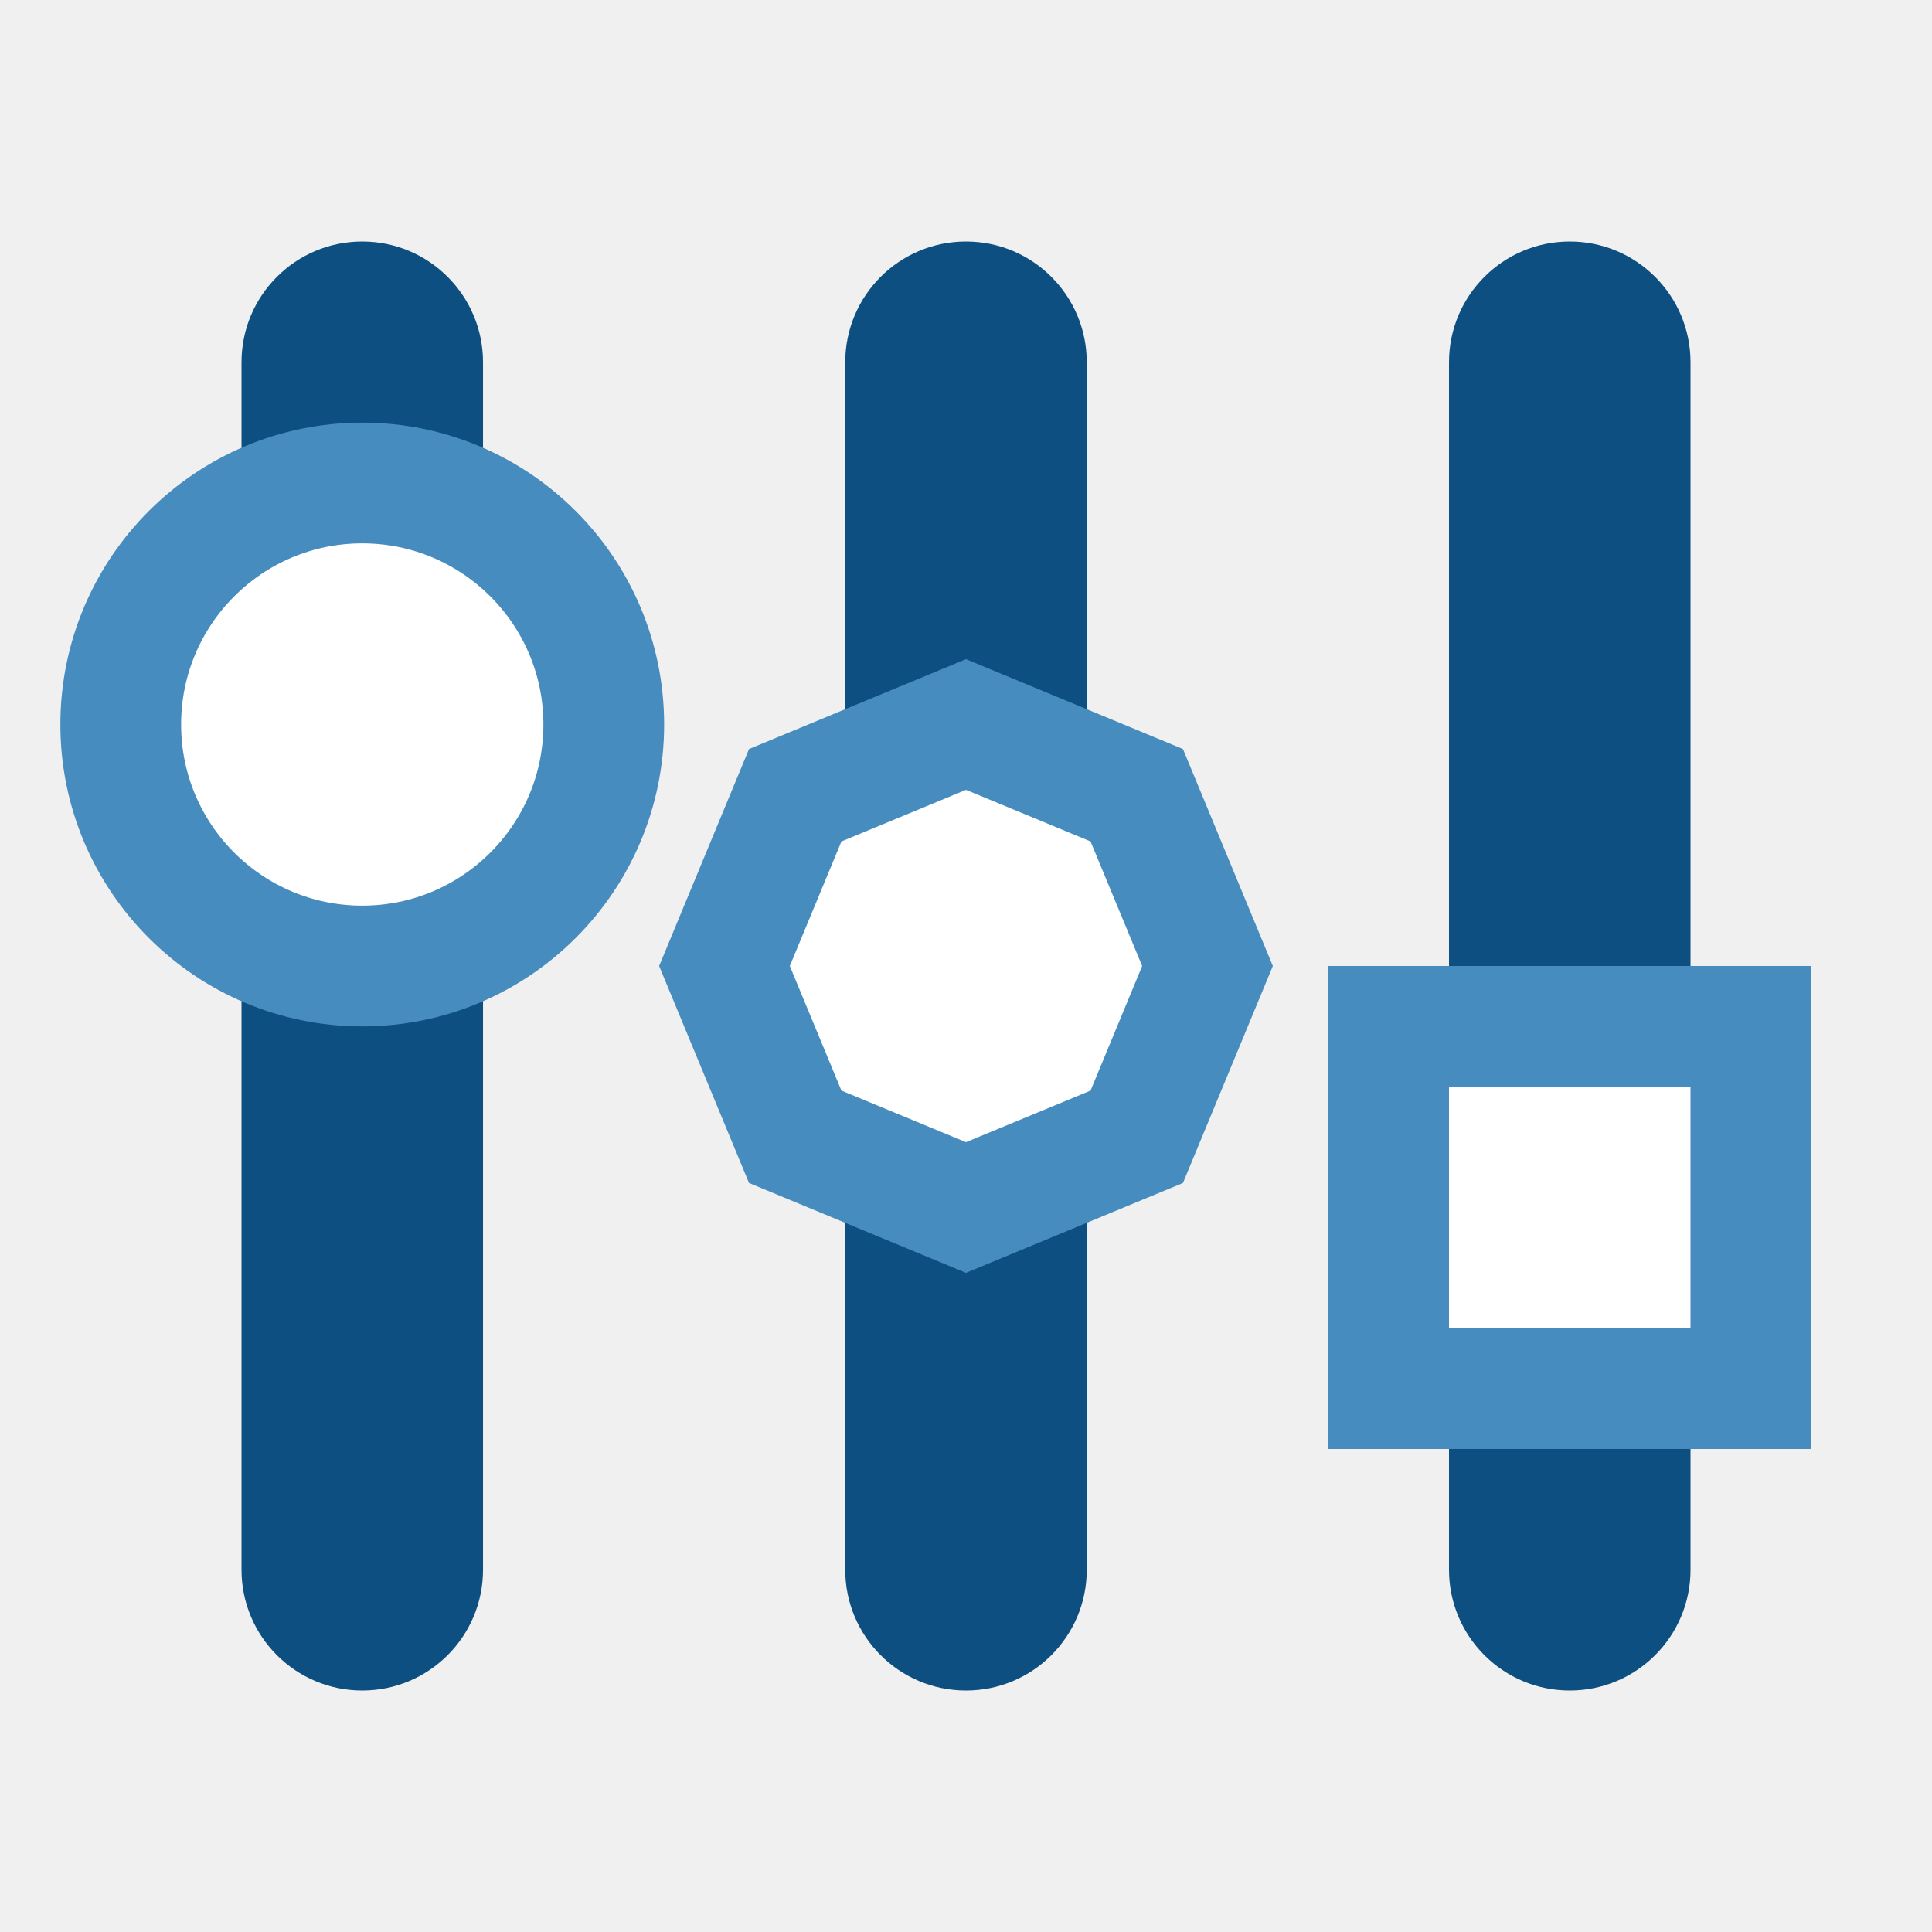
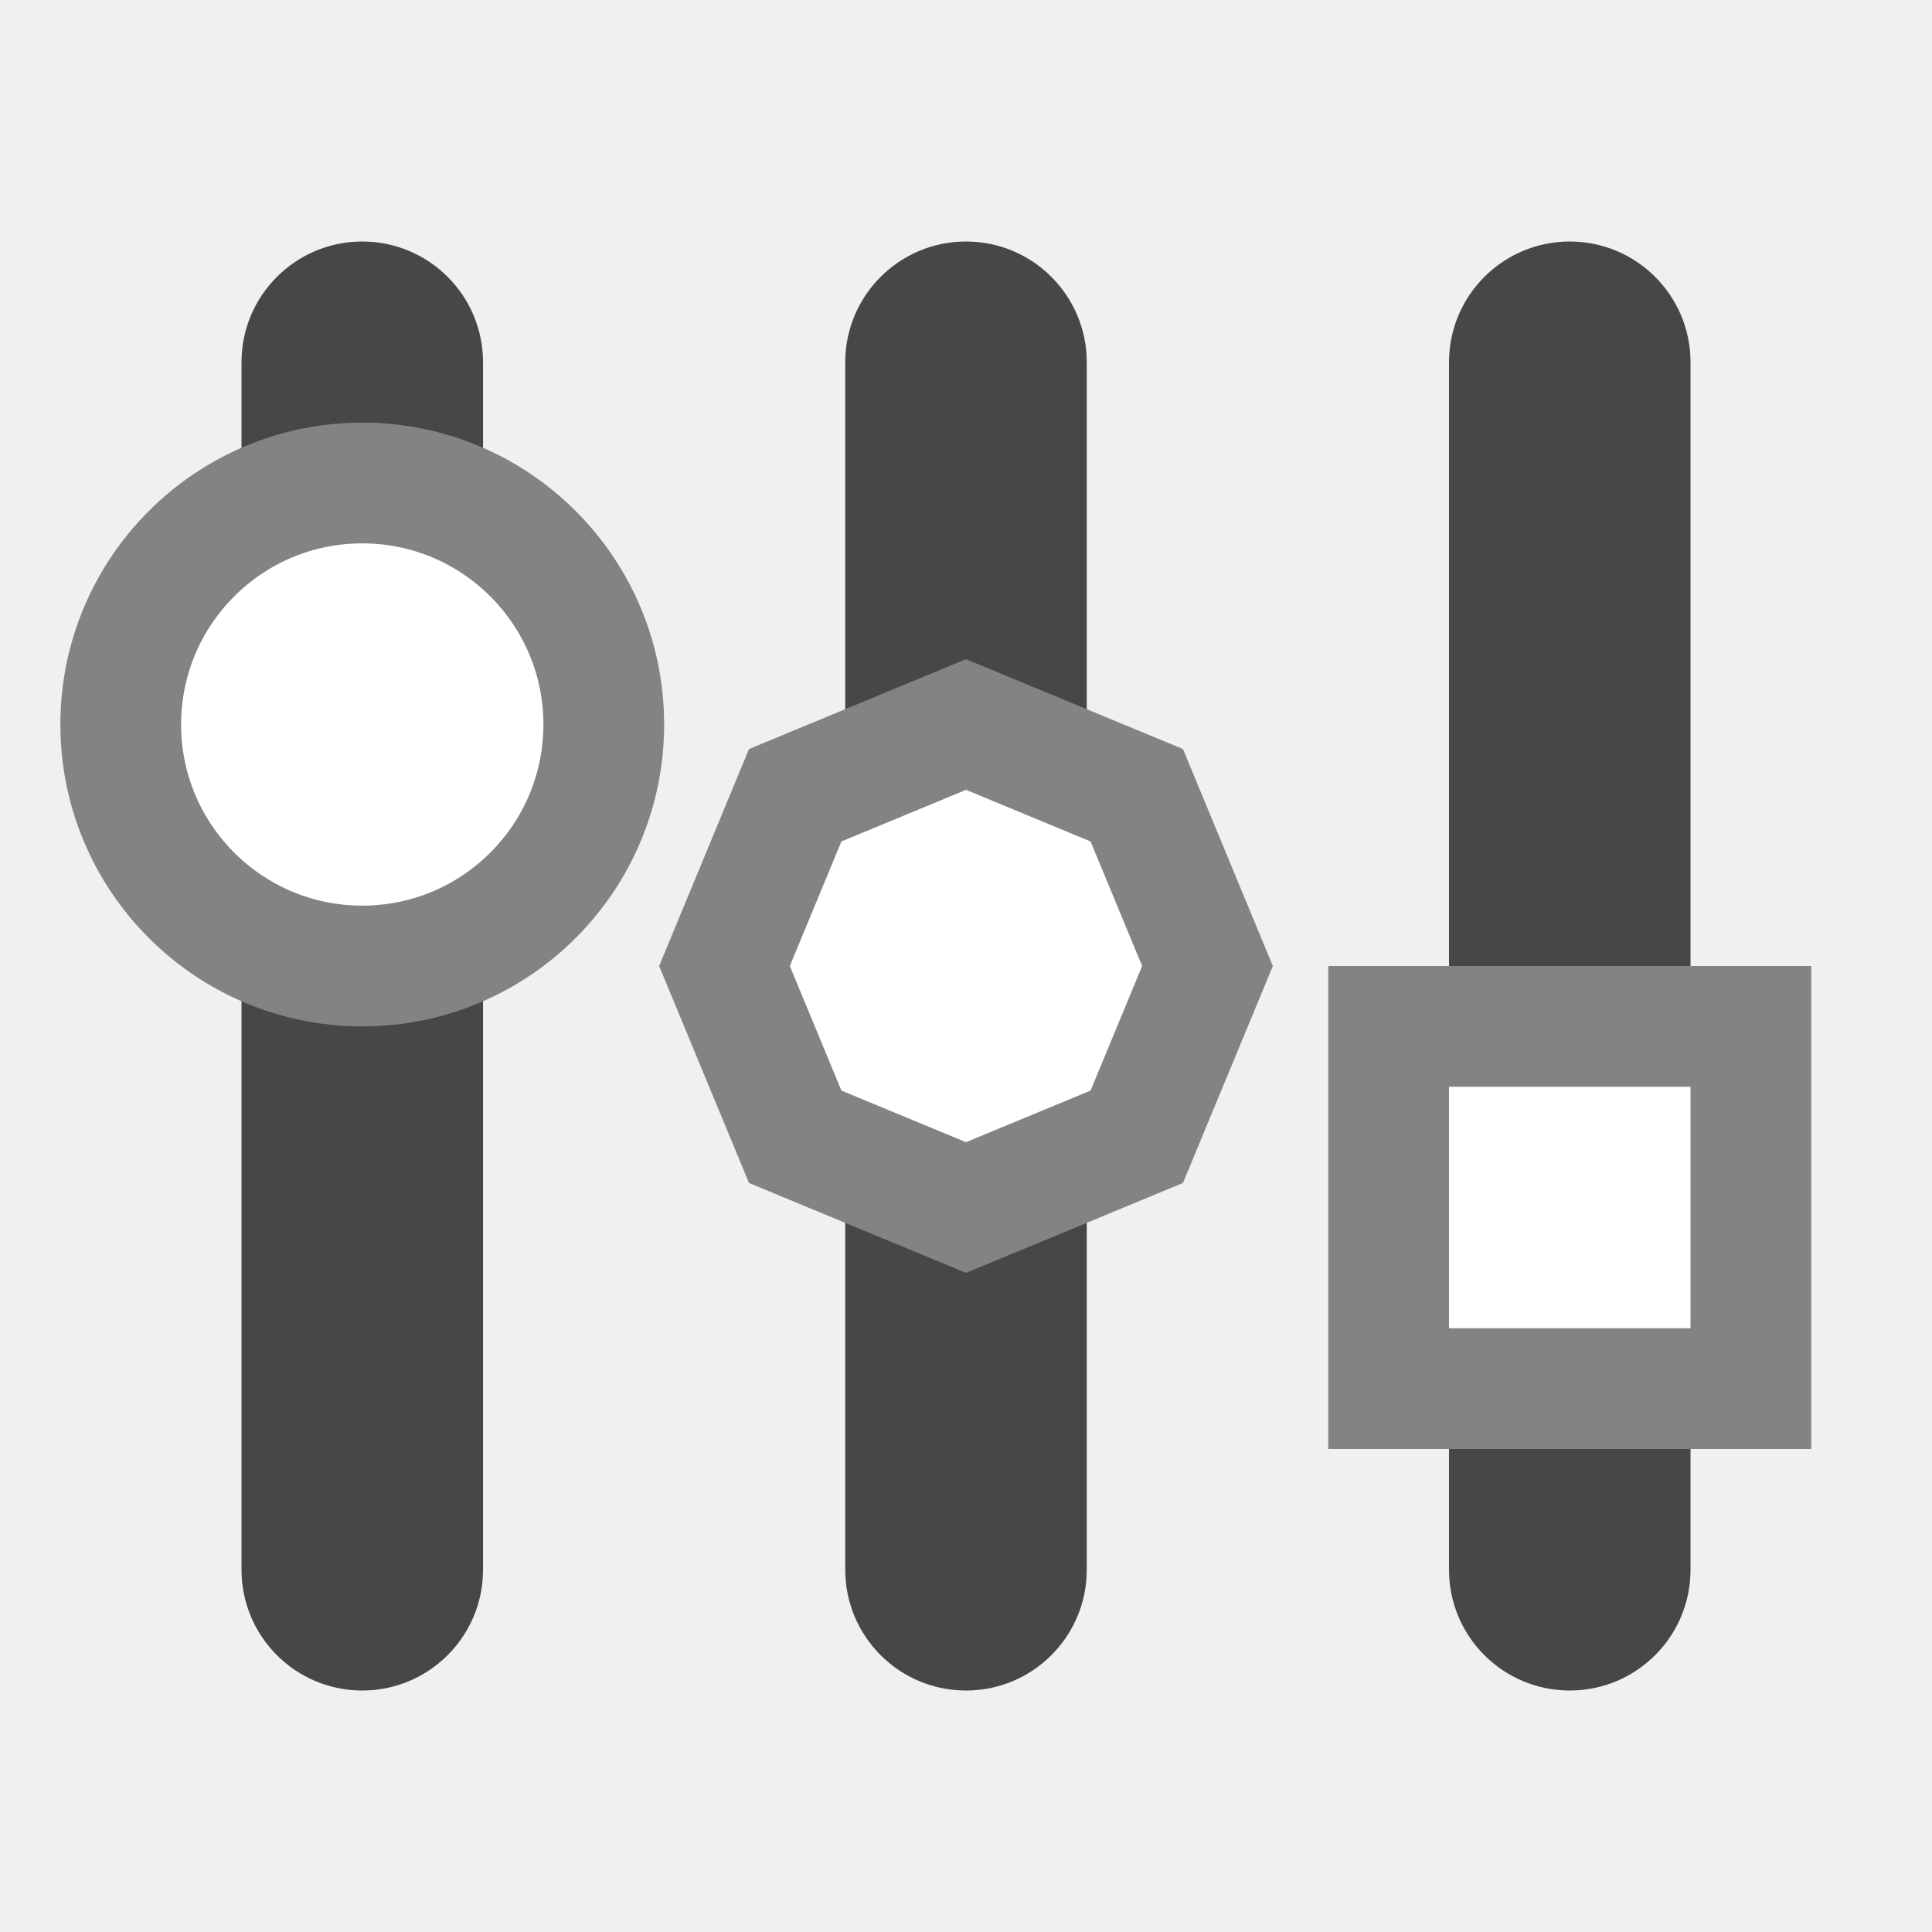
- <svg xmlns="http://www.w3.org/2000/svg" id="svg8" version="1.1" viewBox="0 0 67.733 67.733" height="256" width="256">
-   <defs id="defs2" />
-   <g id="layer1">
-     <rect ry="4.233" y="8.467" x="8.467" height="50.8" width="8.467" id="rect857" style="fill:#0d4f80;fill-opacity:1;stroke:none;stroke-width:4.233;stroke-miterlimit:100;paint-order:stroke fill markers;stop-color:#000000" />
-     <rect ry="4.233" y="8.467" x="50.8" height="50.8" width="8.467" id="rect861" style="fill:#0d4f80;fill-opacity:1;stroke:none;stroke-width:4.233;stroke-miterlimit:100;paint-order:stroke fill markers;stop-color:#000000" />
-     <rect ry="4.233" y="8.467" x="29.633" height="50.8" width="8.467" id="rect863" style="fill:#0d4f80;fill-opacity:1;stroke:none;stroke-width:4.233;stroke-miterlimit:100;paint-order:stroke fill markers;stop-color:#000000" />
-     <circle r="8.467" cy="25.4" cx="12.7" id="path865" style="fill:#ffffff;fill-opacity:1;stroke:#478cbf;stroke-width:4.233;stroke-miterlimit:100;stroke-dasharray:none;stroke-opacity:1;paint-order:normal;stop-color:#000000" />
-     <rect ry="0" y="35.983" x="48.683" height="12.7" width="12.7" id="rect888" style="fill:#ffffff;fill-opacity:1;stroke:#478cbf;stroke-width:4.233;stroke-miterlimit:100;stroke-dasharray:none;stroke-opacity:1;paint-order:normal;stop-color:#000000" />
-     <path d="m 42.333,33.867 -2.48,5.987 -5.987,2.48 -5.987,-2.48 -2.48,-5.987 2.48,-5.987 5.987,-2.48 5.987,2.48 z" id="path890" style="fill:#ffffff;fill-opacity:1;stroke:#478cbf;stroke-width:4.233;stroke-miterlimit:100;stroke-dasharray:none;stroke-opacity:1;paint-order:normal;stop-color:#000000" />
+ <svg xmlns="http://www.w3.org/2000/svg" height="256" viewBox="0 0 67.733 67.733" width="256">
+   <g fill="#474747">
+     <rect height="50.8" ry="4.233" width="8.467" x="8.467" y="8.467" />
+     <rect height="50.8" ry="4.233" width="8.467" x="50.8" y="8.467" />
+     <rect height="50.8" ry="4.233" width="8.467" x="29.633" y="8.467" />
+   </g>
+   <g fill="#fff" stroke="#838383" stroke-miterlimit="100">
+     <circle cx="12.7" cy="25.4" r="8.467" stroke-width="4.233" />
+     <g stroke-width="4.233">
+       <path d="m48.683 35.983h12.7v12.7h-12.7z" />
+       <path d="m42.333 33.867-2.48 5.987-5.987 2.48-5.987-2.48-2.48-5.987 2.48-5.987 5.987-2.48 5.987 2.48z" />
+     </g>
  </g>
</svg>
